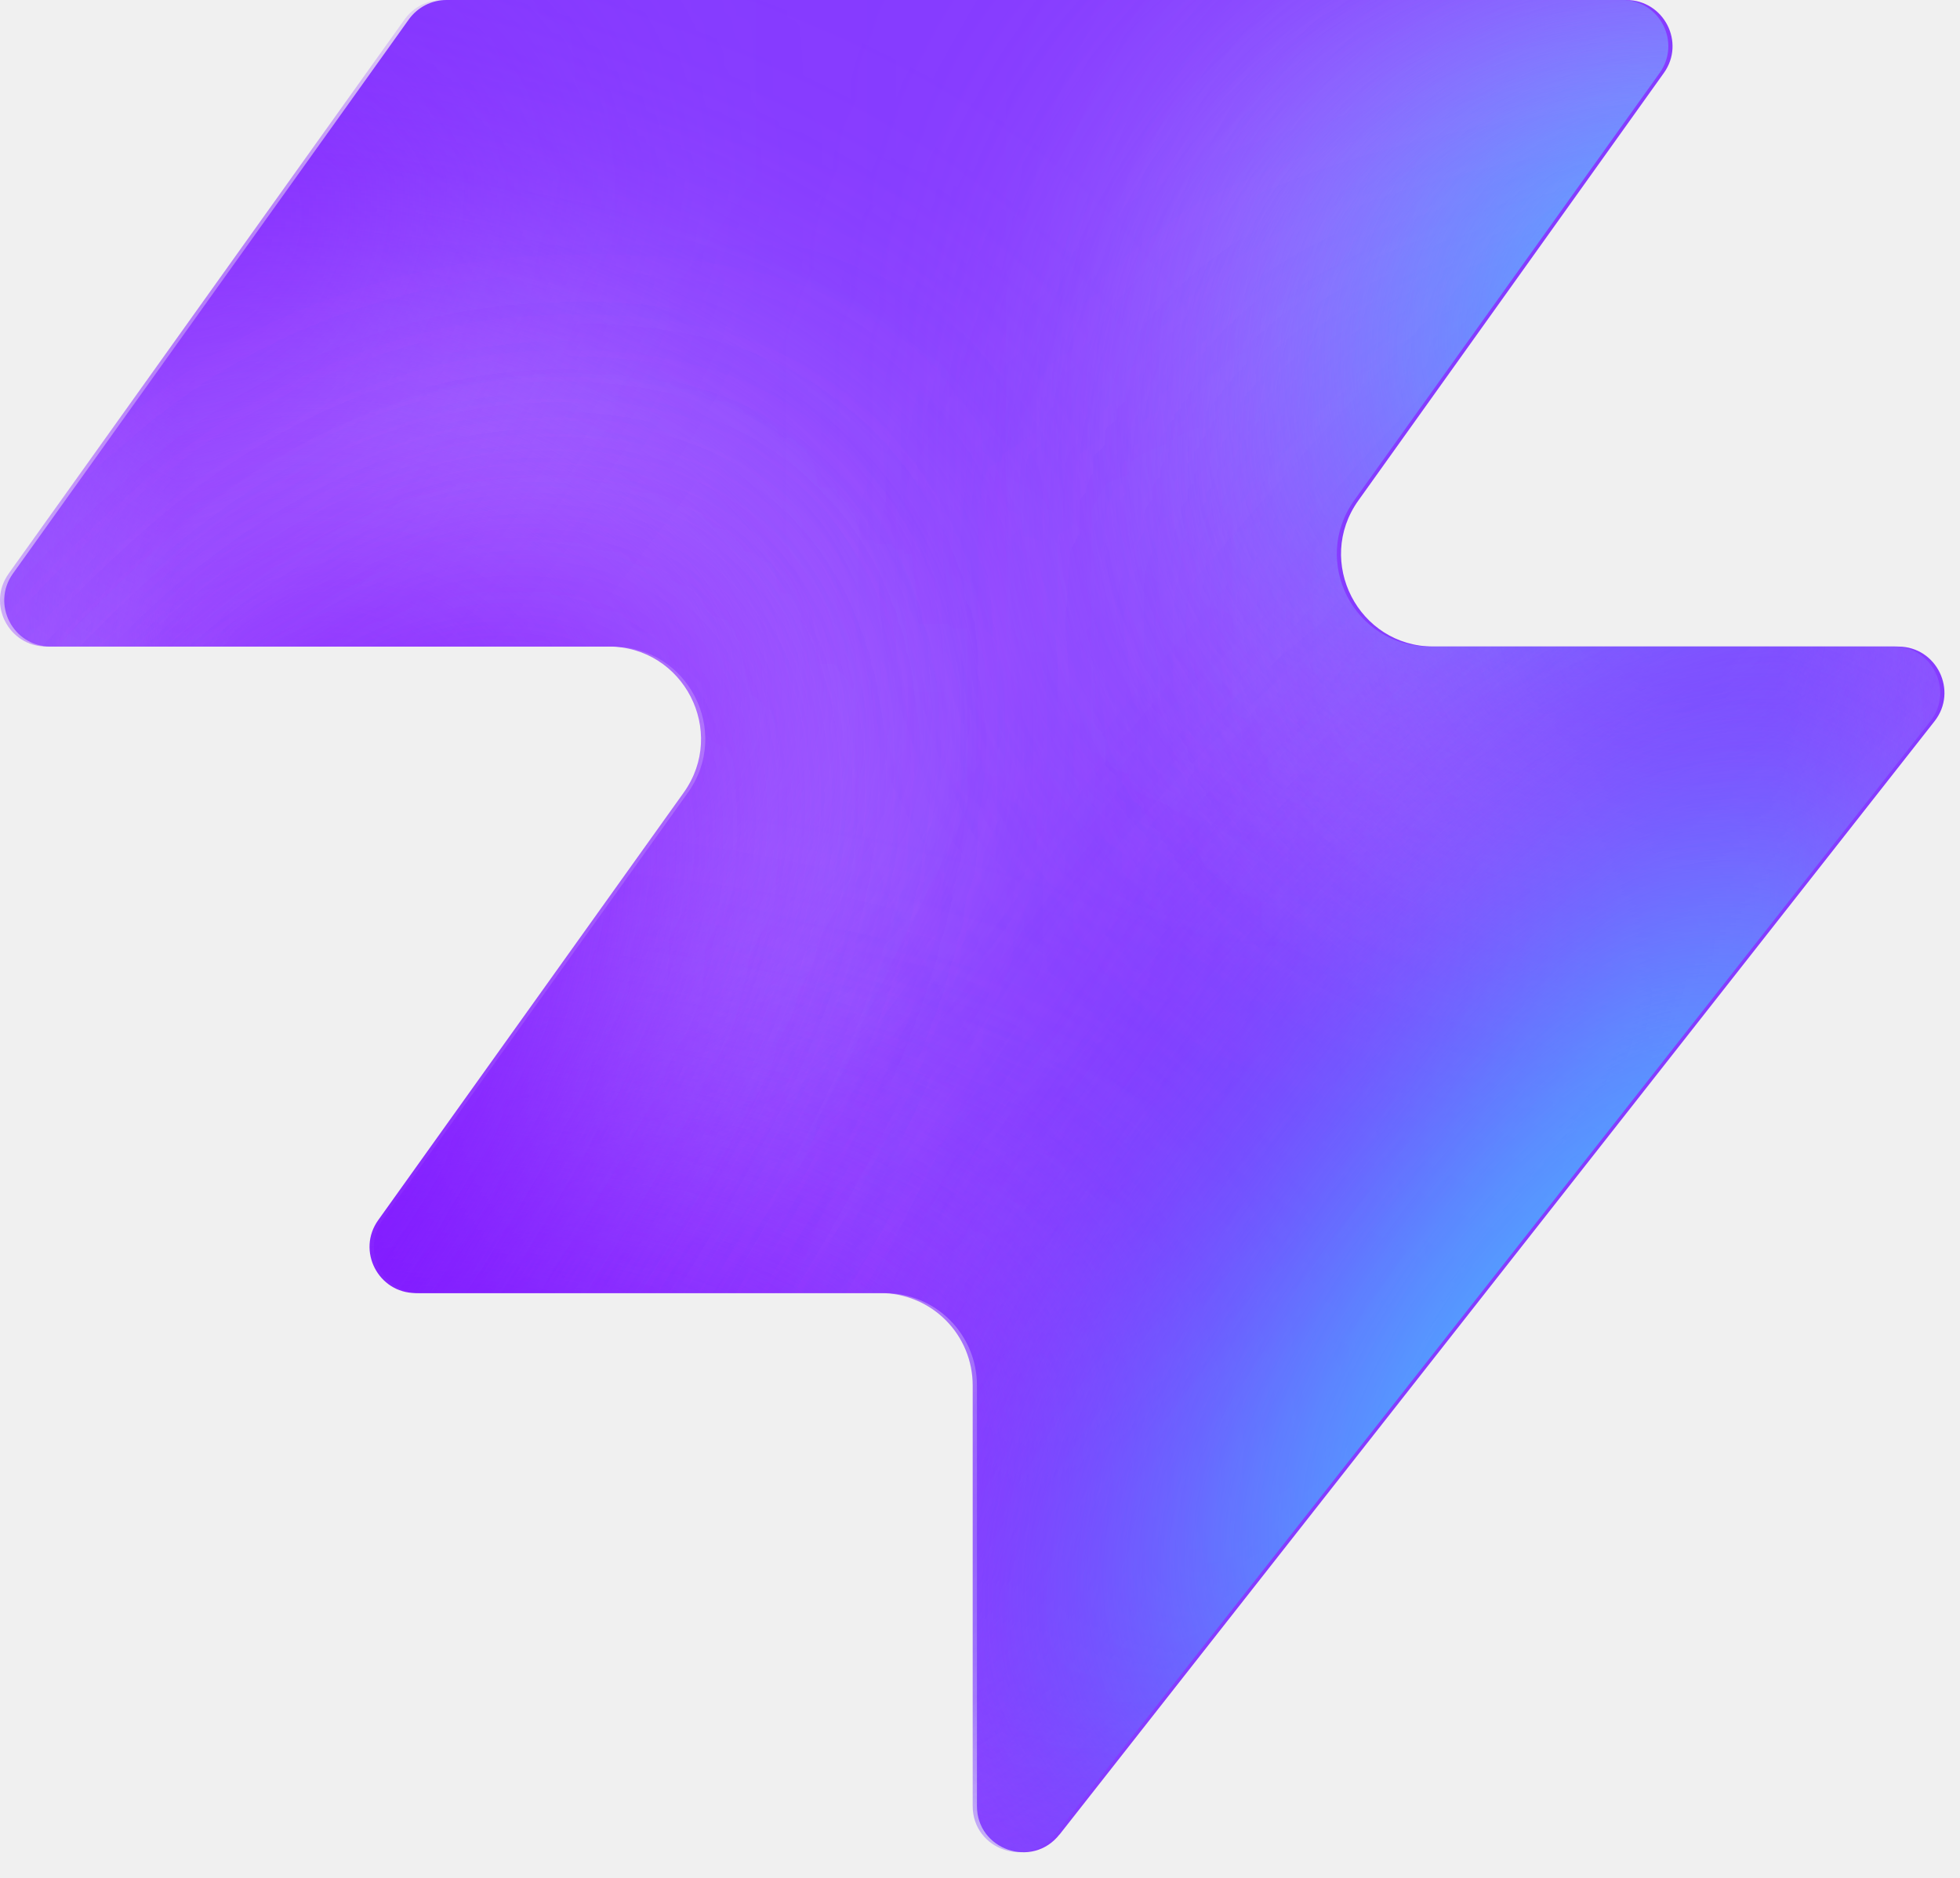
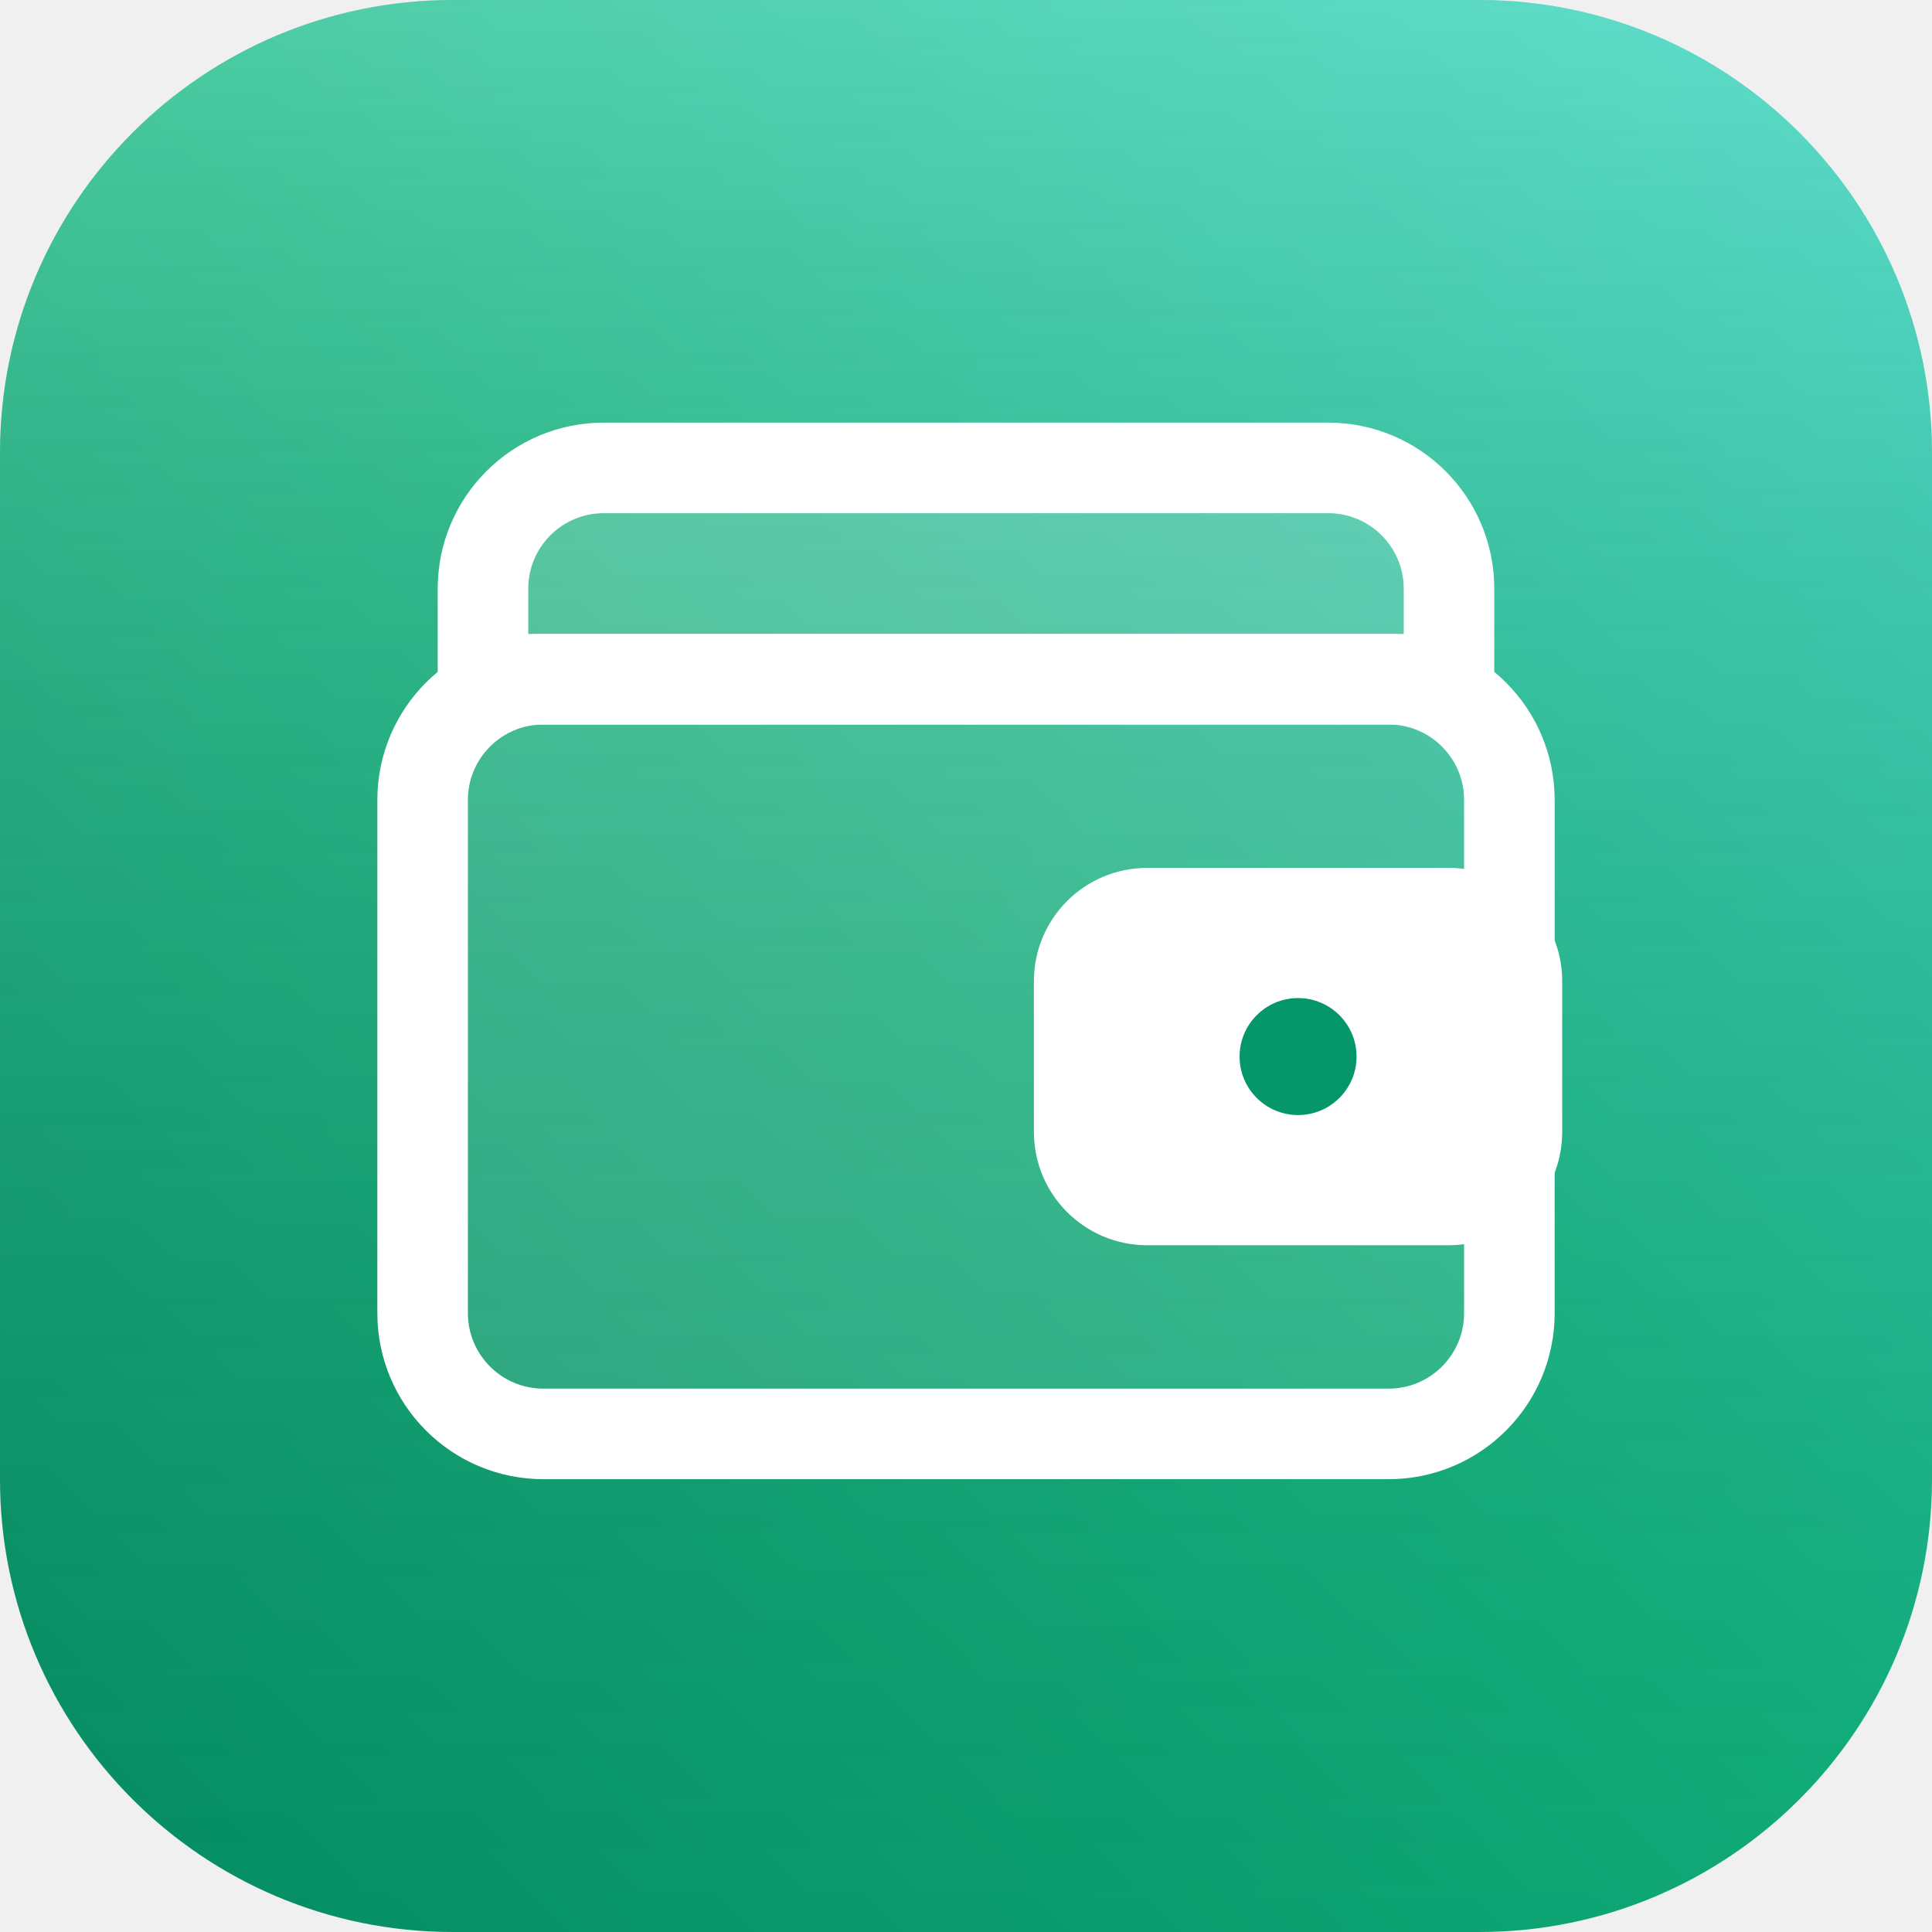
- <svg xmlns="http://www.w3.org/2000/svg" width="48" height="46" fill="none" viewBox="0 0 48 46">
-   <path fill="#863bff" d="M25.946 44.938c-.664.845-2.021.375-2.021-.698V33.937a2.26 2.26 0 0 0-2.262-2.262H10.287c-.92 0-1.456-1.04-.92-1.788l7.48-10.471c1.07-1.497 0-3.578-1.842-3.578H1.237c-.92 0-1.456-1.04-.92-1.788L10.013.474c.214-.297.556-.474.92-.474h28.894c.92 0 1.456 1.04.92 1.788l-7.48 10.471c-1.07 1.498 0 3.579 1.842 3.579h11.377c.943 0 1.473 1.088.89 1.83L25.947 44.94z" style="fill:#863bff;fill:color(display-p3 .525 .23 1);fill-opacity:1" />
-   <mask id="a" width="48" height="46" x="0" y="0" maskUnits="userSpaceOnUse" style="mask-type:alpha">
-     <path fill="#000" d="M25.842 44.938c-.664.844-2.021.375-2.021-.698V33.937a2.26 2.26 0 0 0-2.262-2.262H10.183c-.92 0-1.456-1.04-.92-1.788l7.48-10.471c1.07-1.498 0-3.579-1.842-3.579H1.133c-.92 0-1.456-1.04-.92-1.787L9.91.473c.214-.297.556-.474.92-.474h28.894c.92 0 1.456 1.04.92 1.788l-7.48 10.471c-1.07 1.498 0 3.578 1.842 3.578h11.377c.943 0 1.473 1.088.89 1.832L25.843 44.94z" style="fill:#000;fill-opacity:1" />
-   </mask>
-   <g mask="url(#a)">
-     <g filter="url(#b)">
-       <ellipse cx="5.508" cy="14.704" fill="#ede6ff" rx="5.508" ry="14.704" style="fill:#ede6ff;fill:color(display-p3 .927 .903 1);fill-opacity:1" transform="matrix(.00324 1 1 -.00324 -4.47 31.516)" />
-     </g>
-     <g filter="url(#c)">
-       <ellipse cx="10.399" cy="29.851" fill="#ede6ff" rx="10.399" ry="29.851" style="fill:#ede6ff;fill:color(display-p3 .927 .903 1);fill-opacity:1" transform="matrix(.00324 1 1 -.00324 -39.328 7.883)" />
-     </g>
-     <g filter="url(#d)">
-       <ellipse cx="5.508" cy="30.487" fill="#7e14ff" rx="5.508" ry="30.487" style="fill:#7e14ff;fill:color(display-p3 .492 .077 1);fill-opacity:1" transform="rotate(89.814 -25.913 -14.639)scale(1 -1)" />
-     </g>
-     <g filter="url(#e)">
-       <ellipse cx="5.508" cy="30.599" fill="#7e14ff" rx="5.508" ry="30.599" style="fill:#7e14ff;fill:color(display-p3 .492 .077 1);fill-opacity:1" transform="rotate(89.814 -32.644 -3.334)scale(1 -1)" />
-     </g>
-     <g filter="url(#f)">
-       <ellipse cx="5.508" cy="30.599" fill="#7e14ff" rx="5.508" ry="30.599" style="fill:#7e14ff;fill:color(display-p3 .492 .077 1);fill-opacity:1" transform="matrix(.00324 1 1 -.00324 -34.34 30.47)" />
-     </g>
-     <g filter="url(#g)">
-       <ellipse cx="14.072" cy="22.078" fill="#ede6ff" rx="14.072" ry="22.078" style="fill:#ede6ff;fill:color(display-p3 .927 .903 1);fill-opacity:1" transform="rotate(93.35 24.506 48.493)scale(-1 1)" />
-     </g>
-     <g filter="url(#h)">
-       <ellipse cx="3.47" cy="21.501" fill="#7e14ff" rx="3.47" ry="21.501" style="fill:#7e14ff;fill:color(display-p3 .492 .077 1);fill-opacity:1" transform="rotate(89.009 28.708 47.59)scale(-1 1)" />
-     </g>
-     <g filter="url(#i)">
-       <ellipse cx="3.47" cy="21.501" fill="#7e14ff" rx="3.47" ry="21.501" style="fill:#7e14ff;fill:color(display-p3 .492 .077 1);fill-opacity:1" transform="rotate(89.009 28.708 47.59)scale(-1 1)" />
-     </g>
-     <g filter="url(#j)">
-       <ellipse cx=".387" cy="8.972" fill="#7e14ff" rx="4.407" ry="29.108" style="fill:#7e14ff;fill:color(display-p3 .492 .077 1);fill-opacity:1" transform="rotate(39.51 .387 8.972)" />
-     </g>
-     <g filter="url(#k)">
-       <ellipse cx="47.523" cy="-6.092" fill="#7e14ff" rx="4.407" ry="29.108" style="fill:#7e14ff;fill:color(display-p3 .492 .077 1);fill-opacity:1" transform="rotate(37.892 47.523 -6.092)" />
-     </g>
-     <g filter="url(#l)">
-       <ellipse cx="41.412" cy="6.333" fill="#47bfff" rx="5.971" ry="9.665" style="fill:#47bfff;fill:color(display-p3 .28 .748 1);fill-opacity:1" transform="rotate(37.892 41.412 6.333)" />
-     </g>
-     <g filter="url(#m)">
-       <ellipse cx="-1.879" cy="38.332" fill="#7e14ff" rx="4.407" ry="29.108" style="fill:#7e14ff;fill:color(display-p3 .492 .077 1);fill-opacity:1" transform="rotate(37.892 -1.88 38.332)" />
-     </g>
-     <g filter="url(#n)">
-       <ellipse cx="-1.879" cy="38.332" fill="#7e14ff" rx="4.407" ry="29.108" style="fill:#7e14ff;fill:color(display-p3 .492 .077 1);fill-opacity:1" transform="rotate(37.892 -1.88 38.332)" />
-     </g>
-     <g filter="url(#o)">
-       <ellipse cx="35.651" cy="29.907" fill="#7e14ff" rx="4.407" ry="29.108" style="fill:#7e14ff;fill:color(display-p3 .492 .077 1);fill-opacity:1" transform="rotate(37.892 35.651 29.907)" />
-     </g>
-     <g filter="url(#p)">
-       <ellipse cx="38.418" cy="32.4" fill="#47bfff" rx="5.971" ry="15.297" style="fill:#47bfff;fill:color(display-p3 .28 .748 1);fill-opacity:1" transform="rotate(37.892 38.418 32.4)" />
-     </g>
-   </g>
+ <svg xmlns="http://www.w3.org/2000/svg" viewBox="0 0 512 512" width="100%" height="100%">
  <defs>
-     <filter id="b" width="60.045" height="41.654" x="-19.77" y="16.149" color-interpolation-filters="sRGB" filterUnits="userSpaceOnUse">
-       <feFlood flood-opacity="0" result="BackgroundImageFix" />
-       <feBlend in="SourceGraphic" in2="BackgroundImageFix" result="shape" />
-       <feGaussianBlur result="effect1_foregroundBlur_2002_17158" stdDeviation="7.659" />
-     </filter>
-     <filter id="c" width="90.34" height="51.437" x="-54.613" y="-7.533" color-interpolation-filters="sRGB" filterUnits="userSpaceOnUse">
-       <feFlood flood-opacity="0" result="BackgroundImageFix" />
-       <feBlend in="SourceGraphic" in2="BackgroundImageFix" result="shape" />
-       <feGaussianBlur result="effect1_foregroundBlur_2002_17158" stdDeviation="7.659" />
-     </filter>
-     <filter id="d" width="79.355" height="29.4" x="-49.64" y="2.03" color-interpolation-filters="sRGB" filterUnits="userSpaceOnUse">
-       <feFlood flood-opacity="0" result="BackgroundImageFix" />
-       <feBlend in="SourceGraphic" in2="BackgroundImageFix" result="shape" />
-       <feGaussianBlur result="effect1_foregroundBlur_2002_17158" stdDeviation="4.596" />
-     </filter>
-     <filter id="e" width="79.579" height="29.4" x="-45.045" y="20.029" color-interpolation-filters="sRGB" filterUnits="userSpaceOnUse">
-       <feFlood flood-opacity="0" result="BackgroundImageFix" />
-       <feBlend in="SourceGraphic" in2="BackgroundImageFix" result="shape" />
-       <feGaussianBlur result="effect1_foregroundBlur_2002_17158" stdDeviation="4.596" />
-     </filter>
-     <filter id="f" width="79.579" height="29.4" x="-43.513" y="21.178" color-interpolation-filters="sRGB" filterUnits="userSpaceOnUse">
-       <feFlood flood-opacity="0" result="BackgroundImageFix" />
-       <feBlend in="SourceGraphic" in2="BackgroundImageFix" result="shape" />
-       <feGaussianBlur result="effect1_foregroundBlur_2002_17158" stdDeviation="4.596" />
-     </filter>
-     <filter id="g" width="74.749" height="58.852" x="15.756" y="-17.901" color-interpolation-filters="sRGB" filterUnits="userSpaceOnUse">
-       <feFlood flood-opacity="0" result="BackgroundImageFix" />
-       <feBlend in="SourceGraphic" in2="BackgroundImageFix" result="shape" />
-       <feGaussianBlur result="effect1_foregroundBlur_2002_17158" stdDeviation="7.659" />
-     </filter>
-     <filter id="h" width="61.377" height="25.362" x="23.548" y="2.284" color-interpolation-filters="sRGB" filterUnits="userSpaceOnUse">
-       <feFlood flood-opacity="0" result="BackgroundImageFix" />
-       <feBlend in="SourceGraphic" in2="BackgroundImageFix" result="shape" />
-       <feGaussianBlur result="effect1_foregroundBlur_2002_17158" stdDeviation="4.596" />
-     </filter>
-     <filter id="i" width="61.377" height="25.362" x="23.548" y="2.284" color-interpolation-filters="sRGB" filterUnits="userSpaceOnUse">
-       <feFlood flood-opacity="0" result="BackgroundImageFix" />
-       <feBlend in="SourceGraphic" in2="BackgroundImageFix" result="shape" />
-       <feGaussianBlur result="effect1_foregroundBlur_2002_17158" stdDeviation="4.596" />
-     </filter>
-     <filter id="j" width="56.045" height="63.649" x="-27.636" y="-22.853" color-interpolation-filters="sRGB" filterUnits="userSpaceOnUse">
-       <feFlood flood-opacity="0" result="BackgroundImageFix" />
-       <feBlend in="SourceGraphic" in2="BackgroundImageFix" result="shape" />
-       <feGaussianBlur result="effect1_foregroundBlur_2002_17158" stdDeviation="4.596" />
-     </filter>
-     <filter id="k" width="54.814" height="64.646" x="20.116" y="-38.415" color-interpolation-filters="sRGB" filterUnits="userSpaceOnUse">
-       <feFlood flood-opacity="0" result="BackgroundImageFix" />
-       <feBlend in="SourceGraphic" in2="BackgroundImageFix" result="shape" />
-       <feGaussianBlur result="effect1_foregroundBlur_2002_17158" stdDeviation="4.596" />
-     </filter>
-     <filter id="l" width="33.541" height="35.313" x="24.641" y="-11.323" color-interpolation-filters="sRGB" filterUnits="userSpaceOnUse">
-       <feFlood flood-opacity="0" result="BackgroundImageFix" />
-       <feBlend in="SourceGraphic" in2="BackgroundImageFix" result="shape" />
-       <feGaussianBlur result="effect1_foregroundBlur_2002_17158" stdDeviation="4.596" />
-     </filter>
-     <filter id="m" width="54.814" height="64.646" x="-29.286" y="6.009" color-interpolation-filters="sRGB" filterUnits="userSpaceOnUse">
-       <feFlood flood-opacity="0" result="BackgroundImageFix" />
-       <feBlend in="SourceGraphic" in2="BackgroundImageFix" result="shape" />
-       <feGaussianBlur result="effect1_foregroundBlur_2002_17158" stdDeviation="4.596" />
-     </filter>
-     <filter id="n" width="54.814" height="64.646" x="-29.286" y="6.009" color-interpolation-filters="sRGB" filterUnits="userSpaceOnUse">
-       <feFlood flood-opacity="0" result="BackgroundImageFix" />
-       <feBlend in="SourceGraphic" in2="BackgroundImageFix" result="shape" />
-       <feGaussianBlur result="effect1_foregroundBlur_2002_17158" stdDeviation="4.596" />
-     </filter>
-     <filter id="o" width="54.814" height="64.646" x="8.244" y="-2.416" color-interpolation-filters="sRGB" filterUnits="userSpaceOnUse">
-       <feFlood flood-opacity="0" result="BackgroundImageFix" />
-       <feBlend in="SourceGraphic" in2="BackgroundImageFix" result="shape" />
-       <feGaussianBlur result="effect1_foregroundBlur_2002_17158" stdDeviation="4.596" />
-     </filter>
-     <filter id="p" width="39.409" height="43.623" x="18.713" y="10.588" color-interpolation-filters="sRGB" filterUnits="userSpaceOnUse">
-       <feFlood flood-opacity="0" result="BackgroundImageFix" />
-       <feBlend in="SourceGraphic" in2="BackgroundImageFix" result="shape" />
-       <feGaussianBlur result="effect1_foregroundBlur_2002_17158" stdDeviation="4.596" />
+     <linearGradient id="walletBg" x1="0%" y1="100%" x2="100%" y2="0%">
+       <stop offset="0%" stop-color="#059669" />
+       <stop offset="50%" stop-color="#10b981" />
+       <stop offset="100%" stop-color="#2dd4bf" />
+     </linearGradient>
+     <linearGradient id="walletHighlight" x1="0%" y1="0%" x2="0%" y2="100%">
+       <stop offset="0%" stop-color="#ffffff" stop-opacity="0.25" />
+       <stop offset="100%" stop-color="#000000" stop-opacity="0.08" />
+     </linearGradient>
+     <filter id="subtleShadow" x="-10%" y="-10%" width="120%" height="125%" filterUnits="userSpaceOnUse">
+       <feDropShadow dx="0" dy="16" stdDeviation="20" flood-color="#059669" flood-opacity="0.35" />
    </filter>
  </defs>
+   <rect width="512" height="512" rx="120" fill="url(#walletBg)" />
+   <rect width="512" height="512" rx="120" fill="url(#walletHighlight)" />
+   <g transform="translate(96, 116)" fill="none" stroke="#ffffff" stroke-linecap="round" stroke-linejoin="round">
+     <path d="M32 40 C32 22.327 46.327 8 64 8 L256 8 C273.673 8 288 22.327 288 40 L288 64 L32 64 Z" fill="#ffffff" fill-opacity="0.18" stroke="#ffffff" stroke-width="24" />
+     <rect x="16" y="64" width="288" height="200" rx="32" fill="#ffffff" fill-opacity="0.12" stroke="#ffffff" stroke-width="24" />
+     <path d="M208 124 L288 124 C299.046 124 308 132.954 308 144 L308 184 C308 195.046 299.046 204 288 204 L208 204 C196.954 204 188 195.046 188 184 L188 144 C188 132.954 196.954 124 208 124 Z" fill="#ffffff" stroke="#ffffff" stroke-width="20" />
+     <circle cx="248" cy="164" r="16" fill="#059669" />
+   </g>
</svg>
